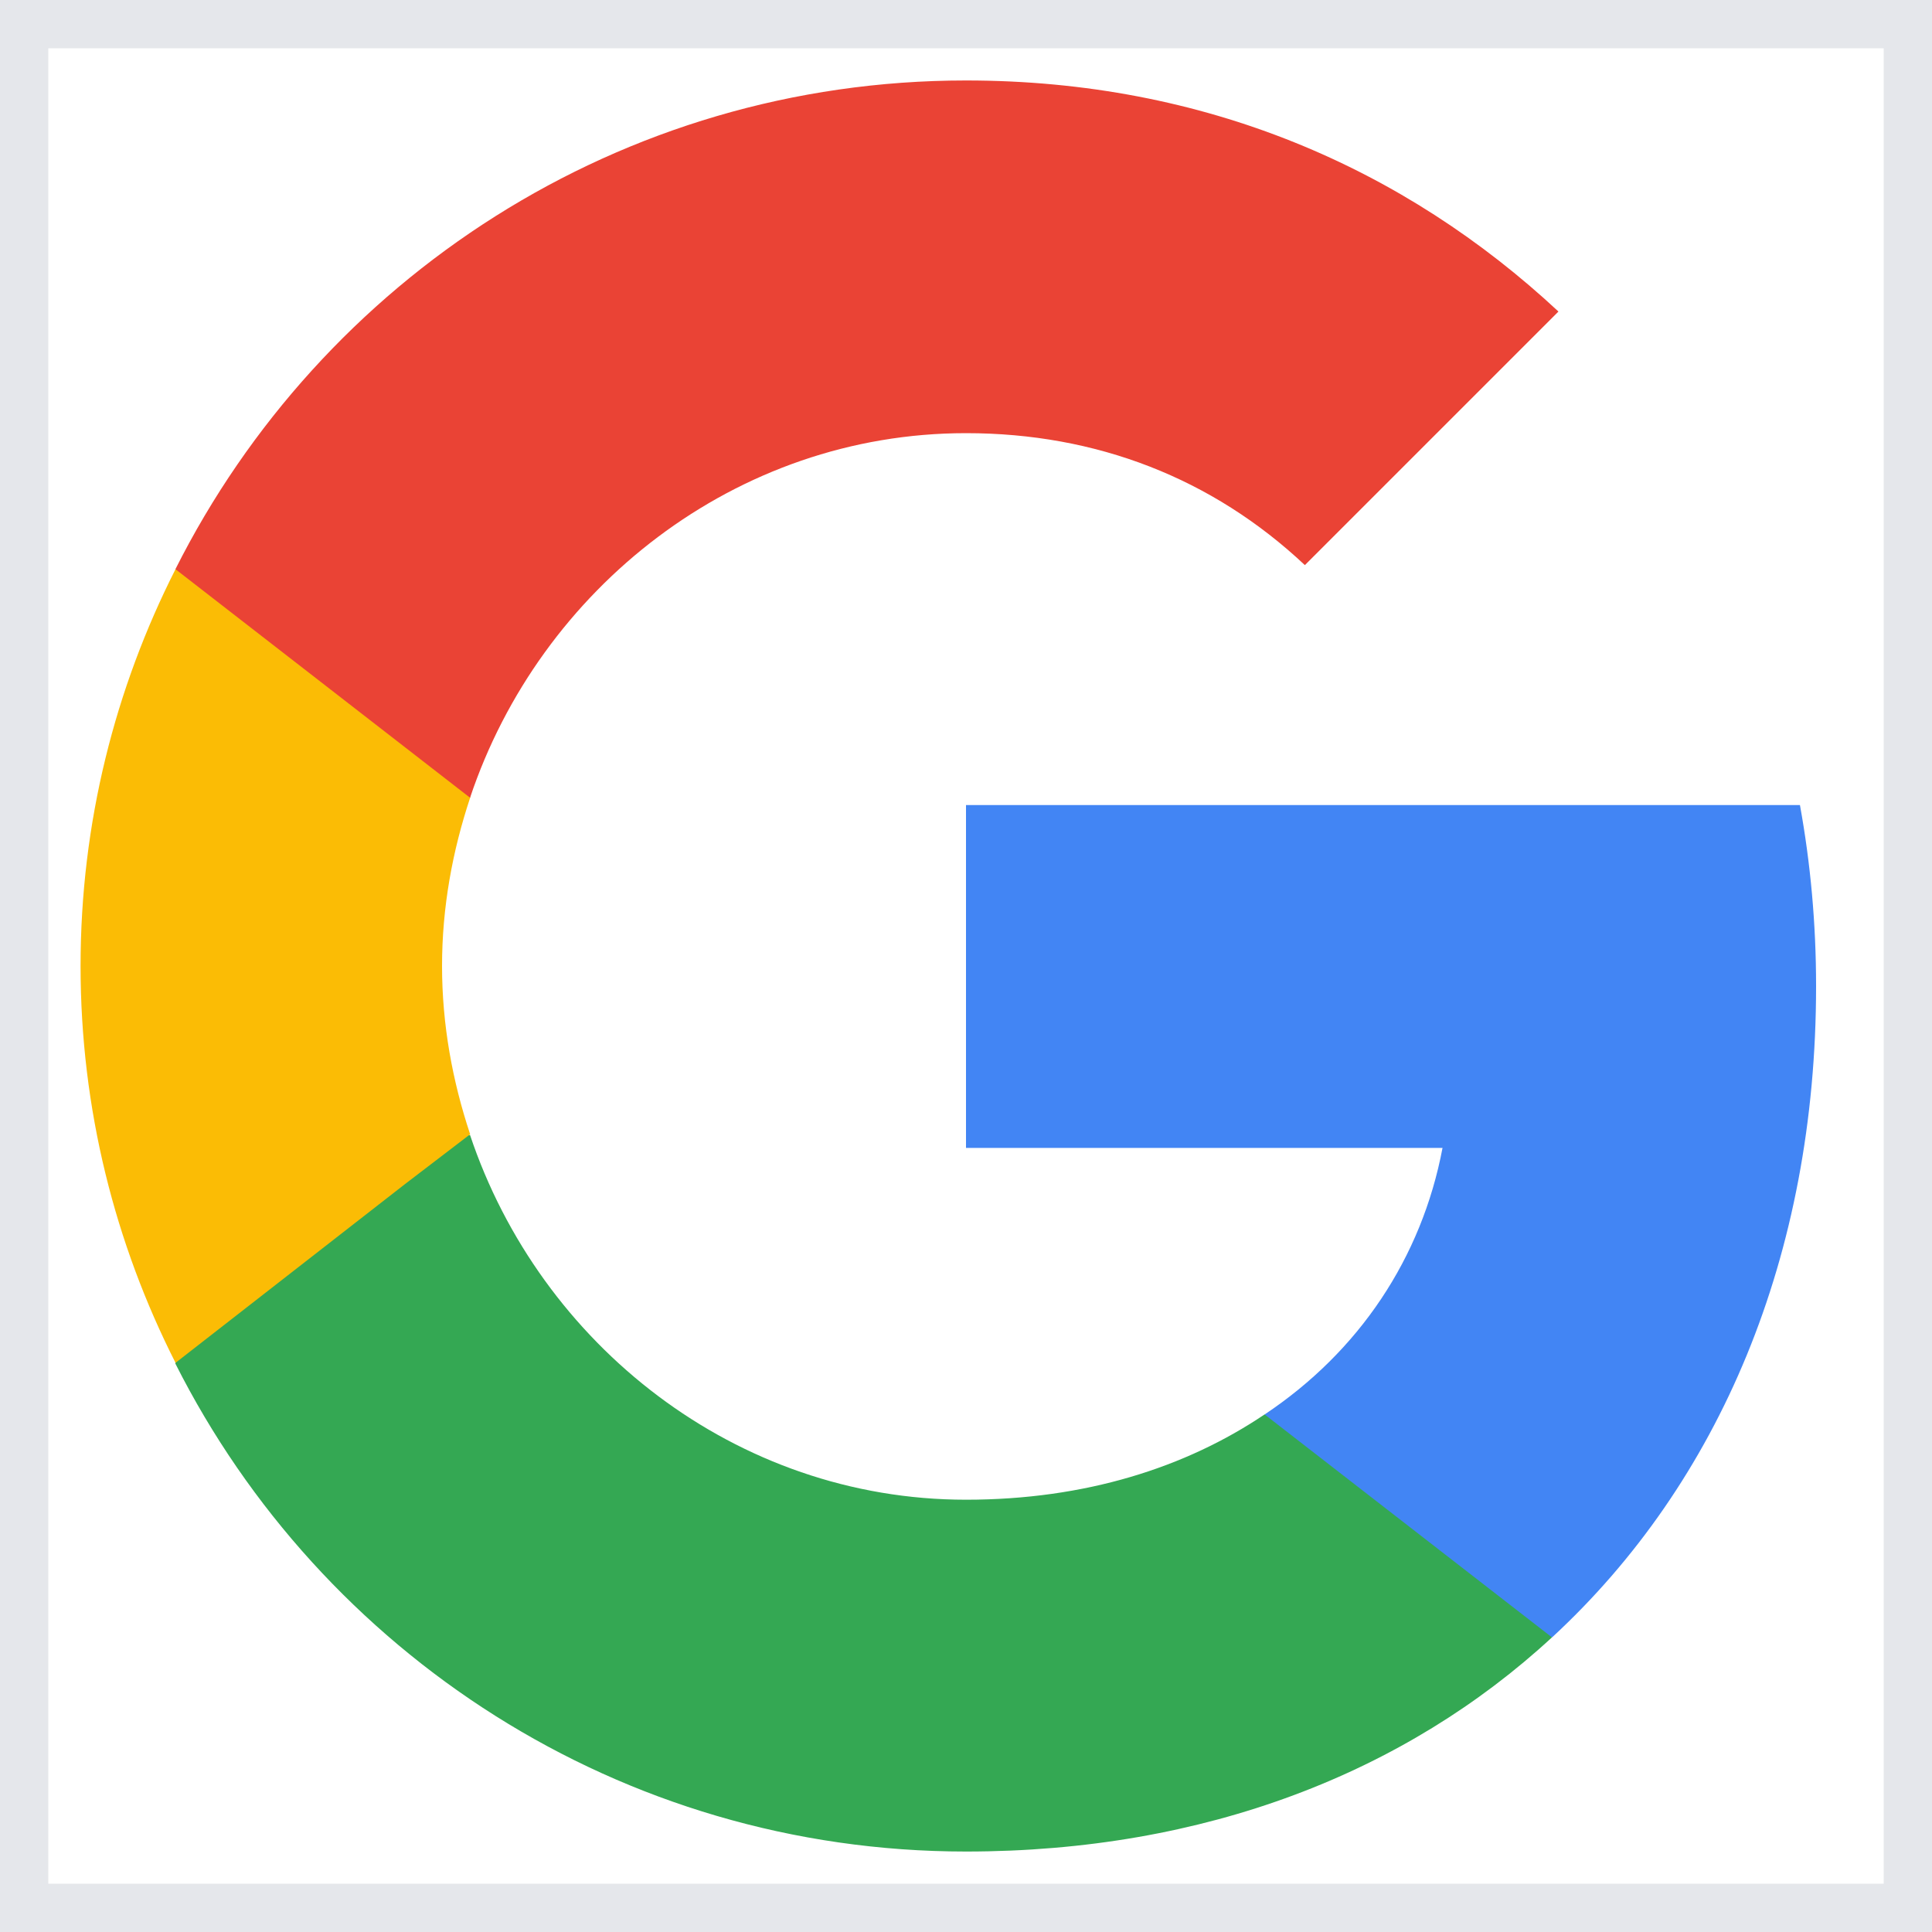
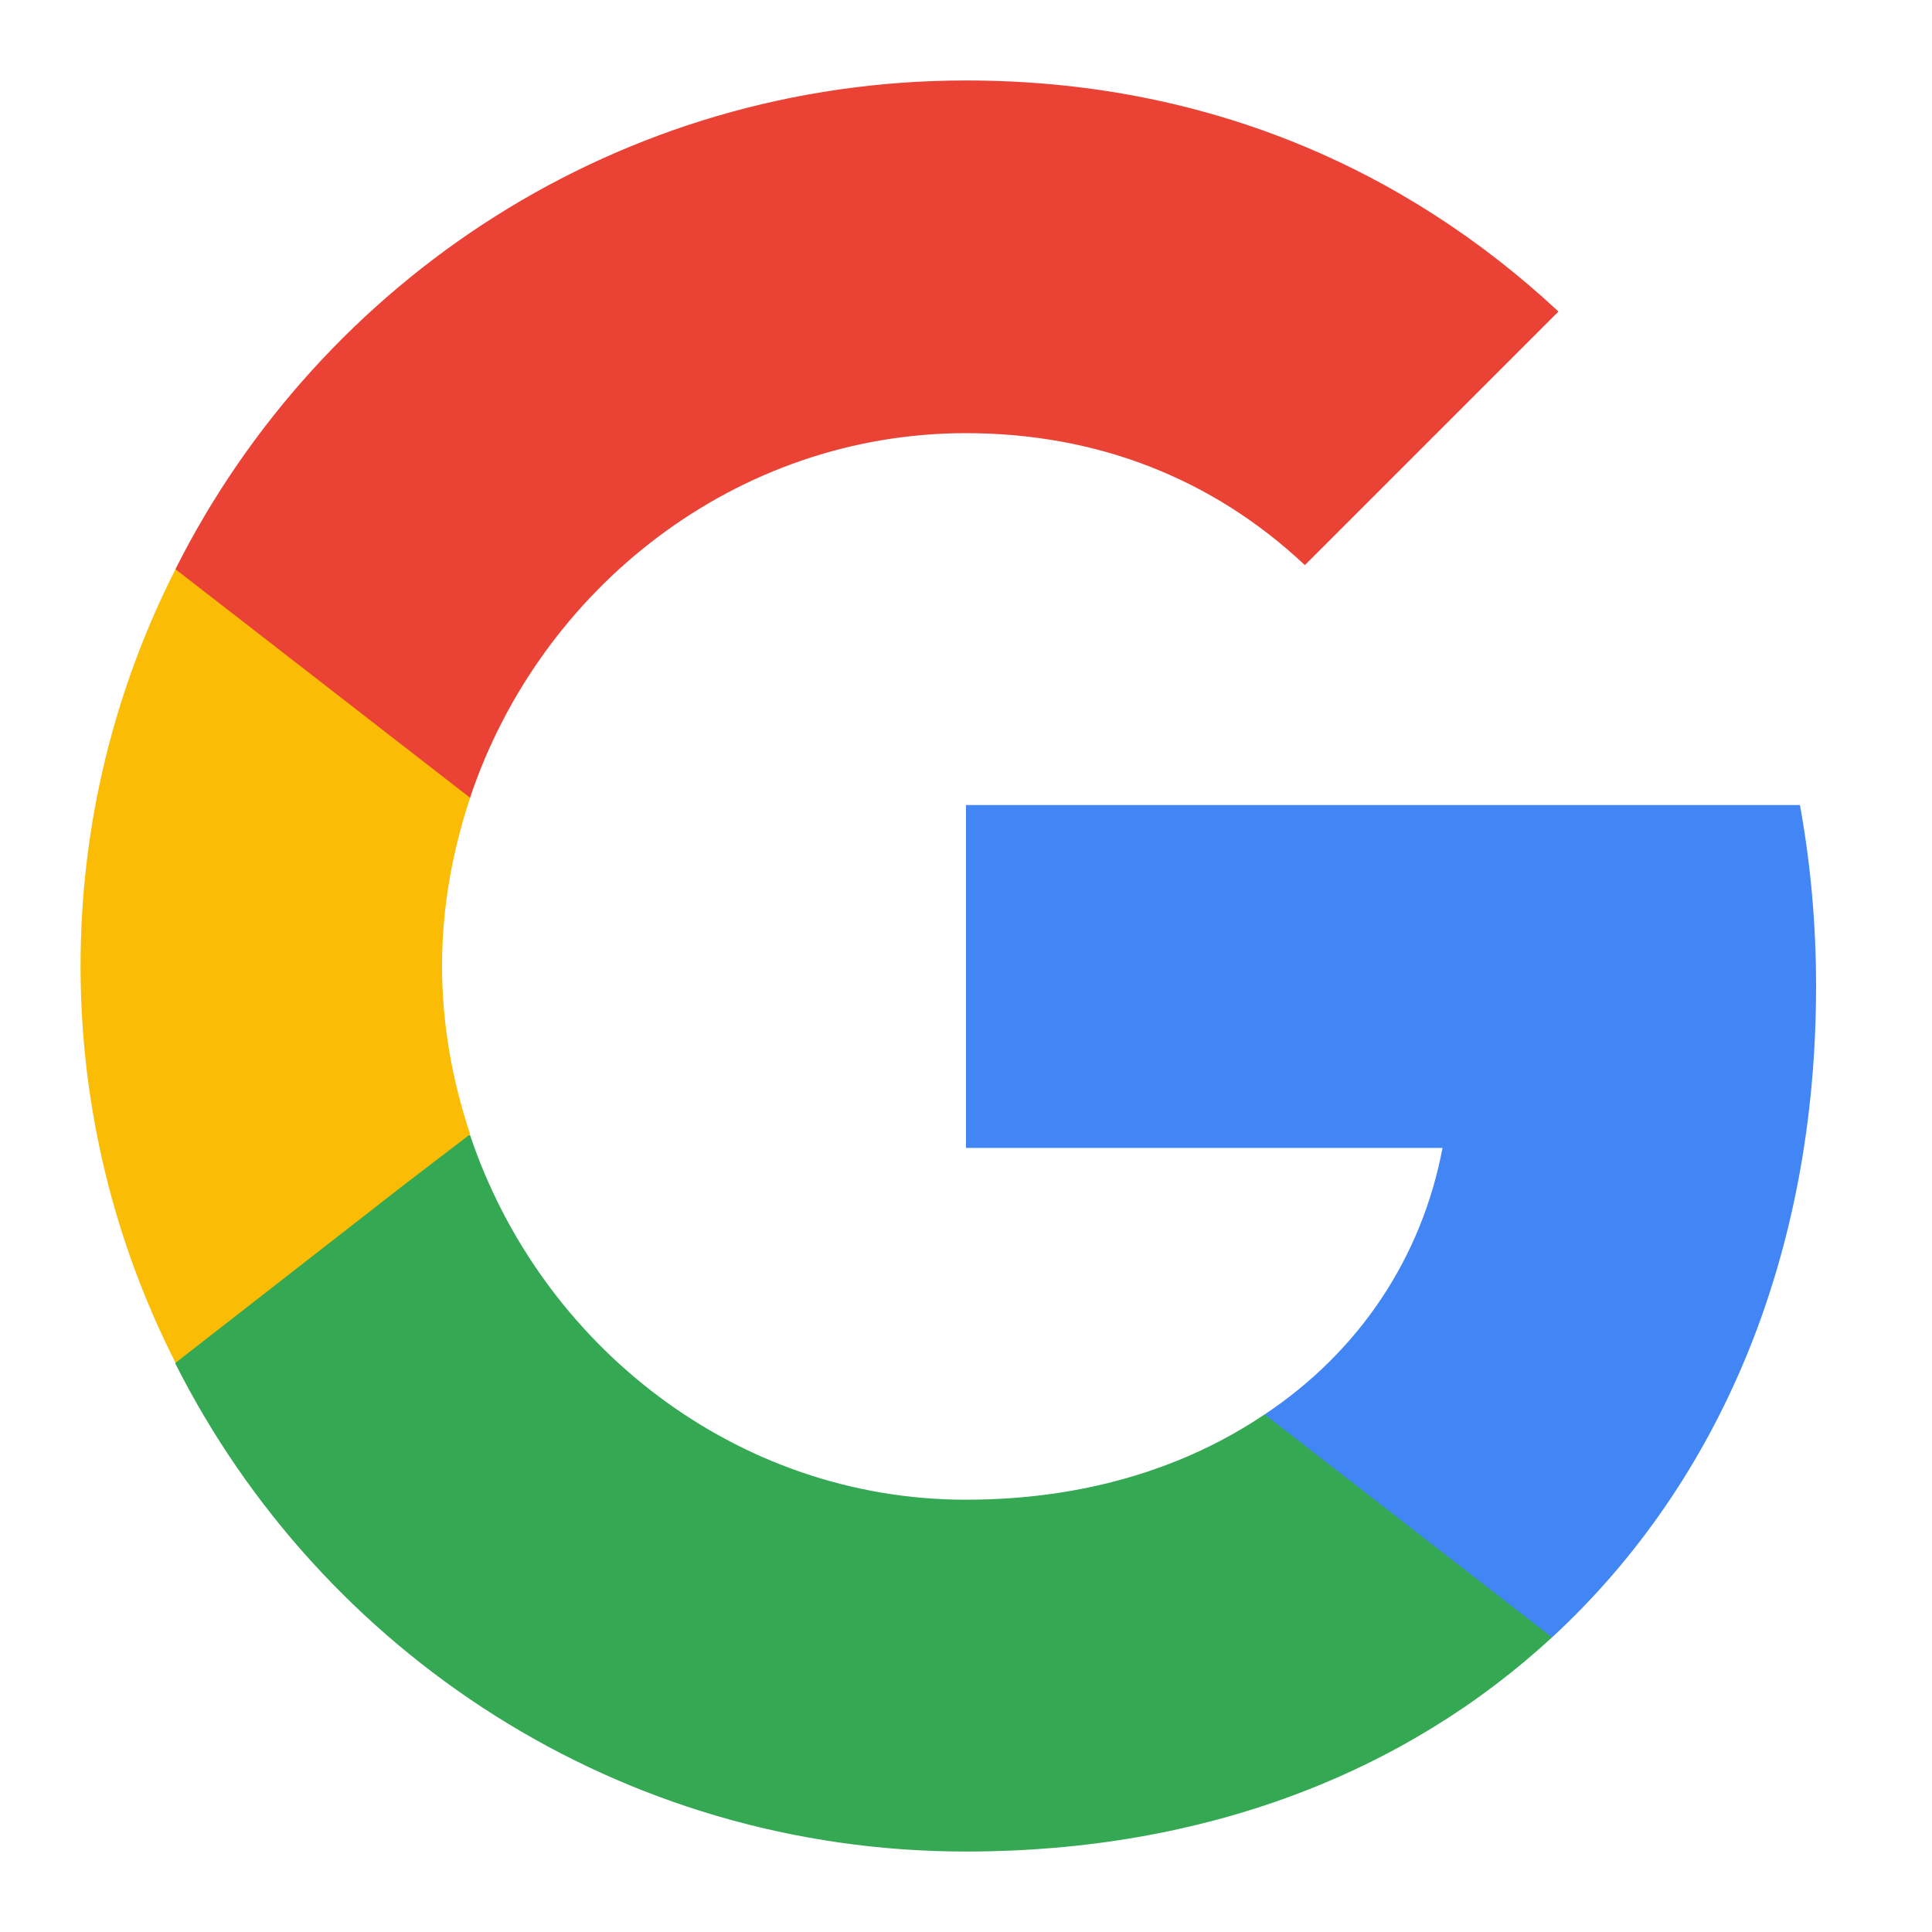
<svg xmlns="http://www.w3.org/2000/svg" width="20" height="20" viewBox="0 0 20 20" fill="none">
-   <path d="M20 20H0V0H20V20Z" stroke="#E5E7EB" />
  <path d="M18.8 10.209C18.8 9.559 18.742 8.934 18.633 8.334H10V11.883H14.933C14.717 13.025 14.067 13.992 13.092 14.642V16.95H16.067C17.8 15.35 18.8 13 18.8 10.209Z" fill="#4285F4" />
  <path d="M10 19.167C12.475 19.167 14.55 18.35 16.066 16.95L13.091 14.642C12.275 15.192 11.233 15.525 10 15.525C7.616 15.525 5.591 13.917 4.866 11.75H1.816V14.117C3.325 17.108 6.416 19.167 10 19.167Z" fill="#34A853" />
  <path d="M4.867 11.742C4.684 11.192 4.576 10.608 4.576 10C4.576 9.392 4.684 8.808 4.867 8.258V5.892H1.817C1.192 7.125 0.834 8.517 0.834 10C0.834 11.483 1.192 12.875 1.817 14.108L4.192 12.258L4.867 11.742Z" fill="#FBBC05" />
  <path d="M10 4.484C11.35 4.484 12.55 4.95 13.508 5.85L16.133 3.225C14.541 1.742 12.475 0.833 10 0.833C6.416 0.833 3.325 2.892 1.816 5.892L4.866 8.258C5.591 6.092 7.616 4.484 10 4.484Z" fill="#EA4335" />
</svg>
